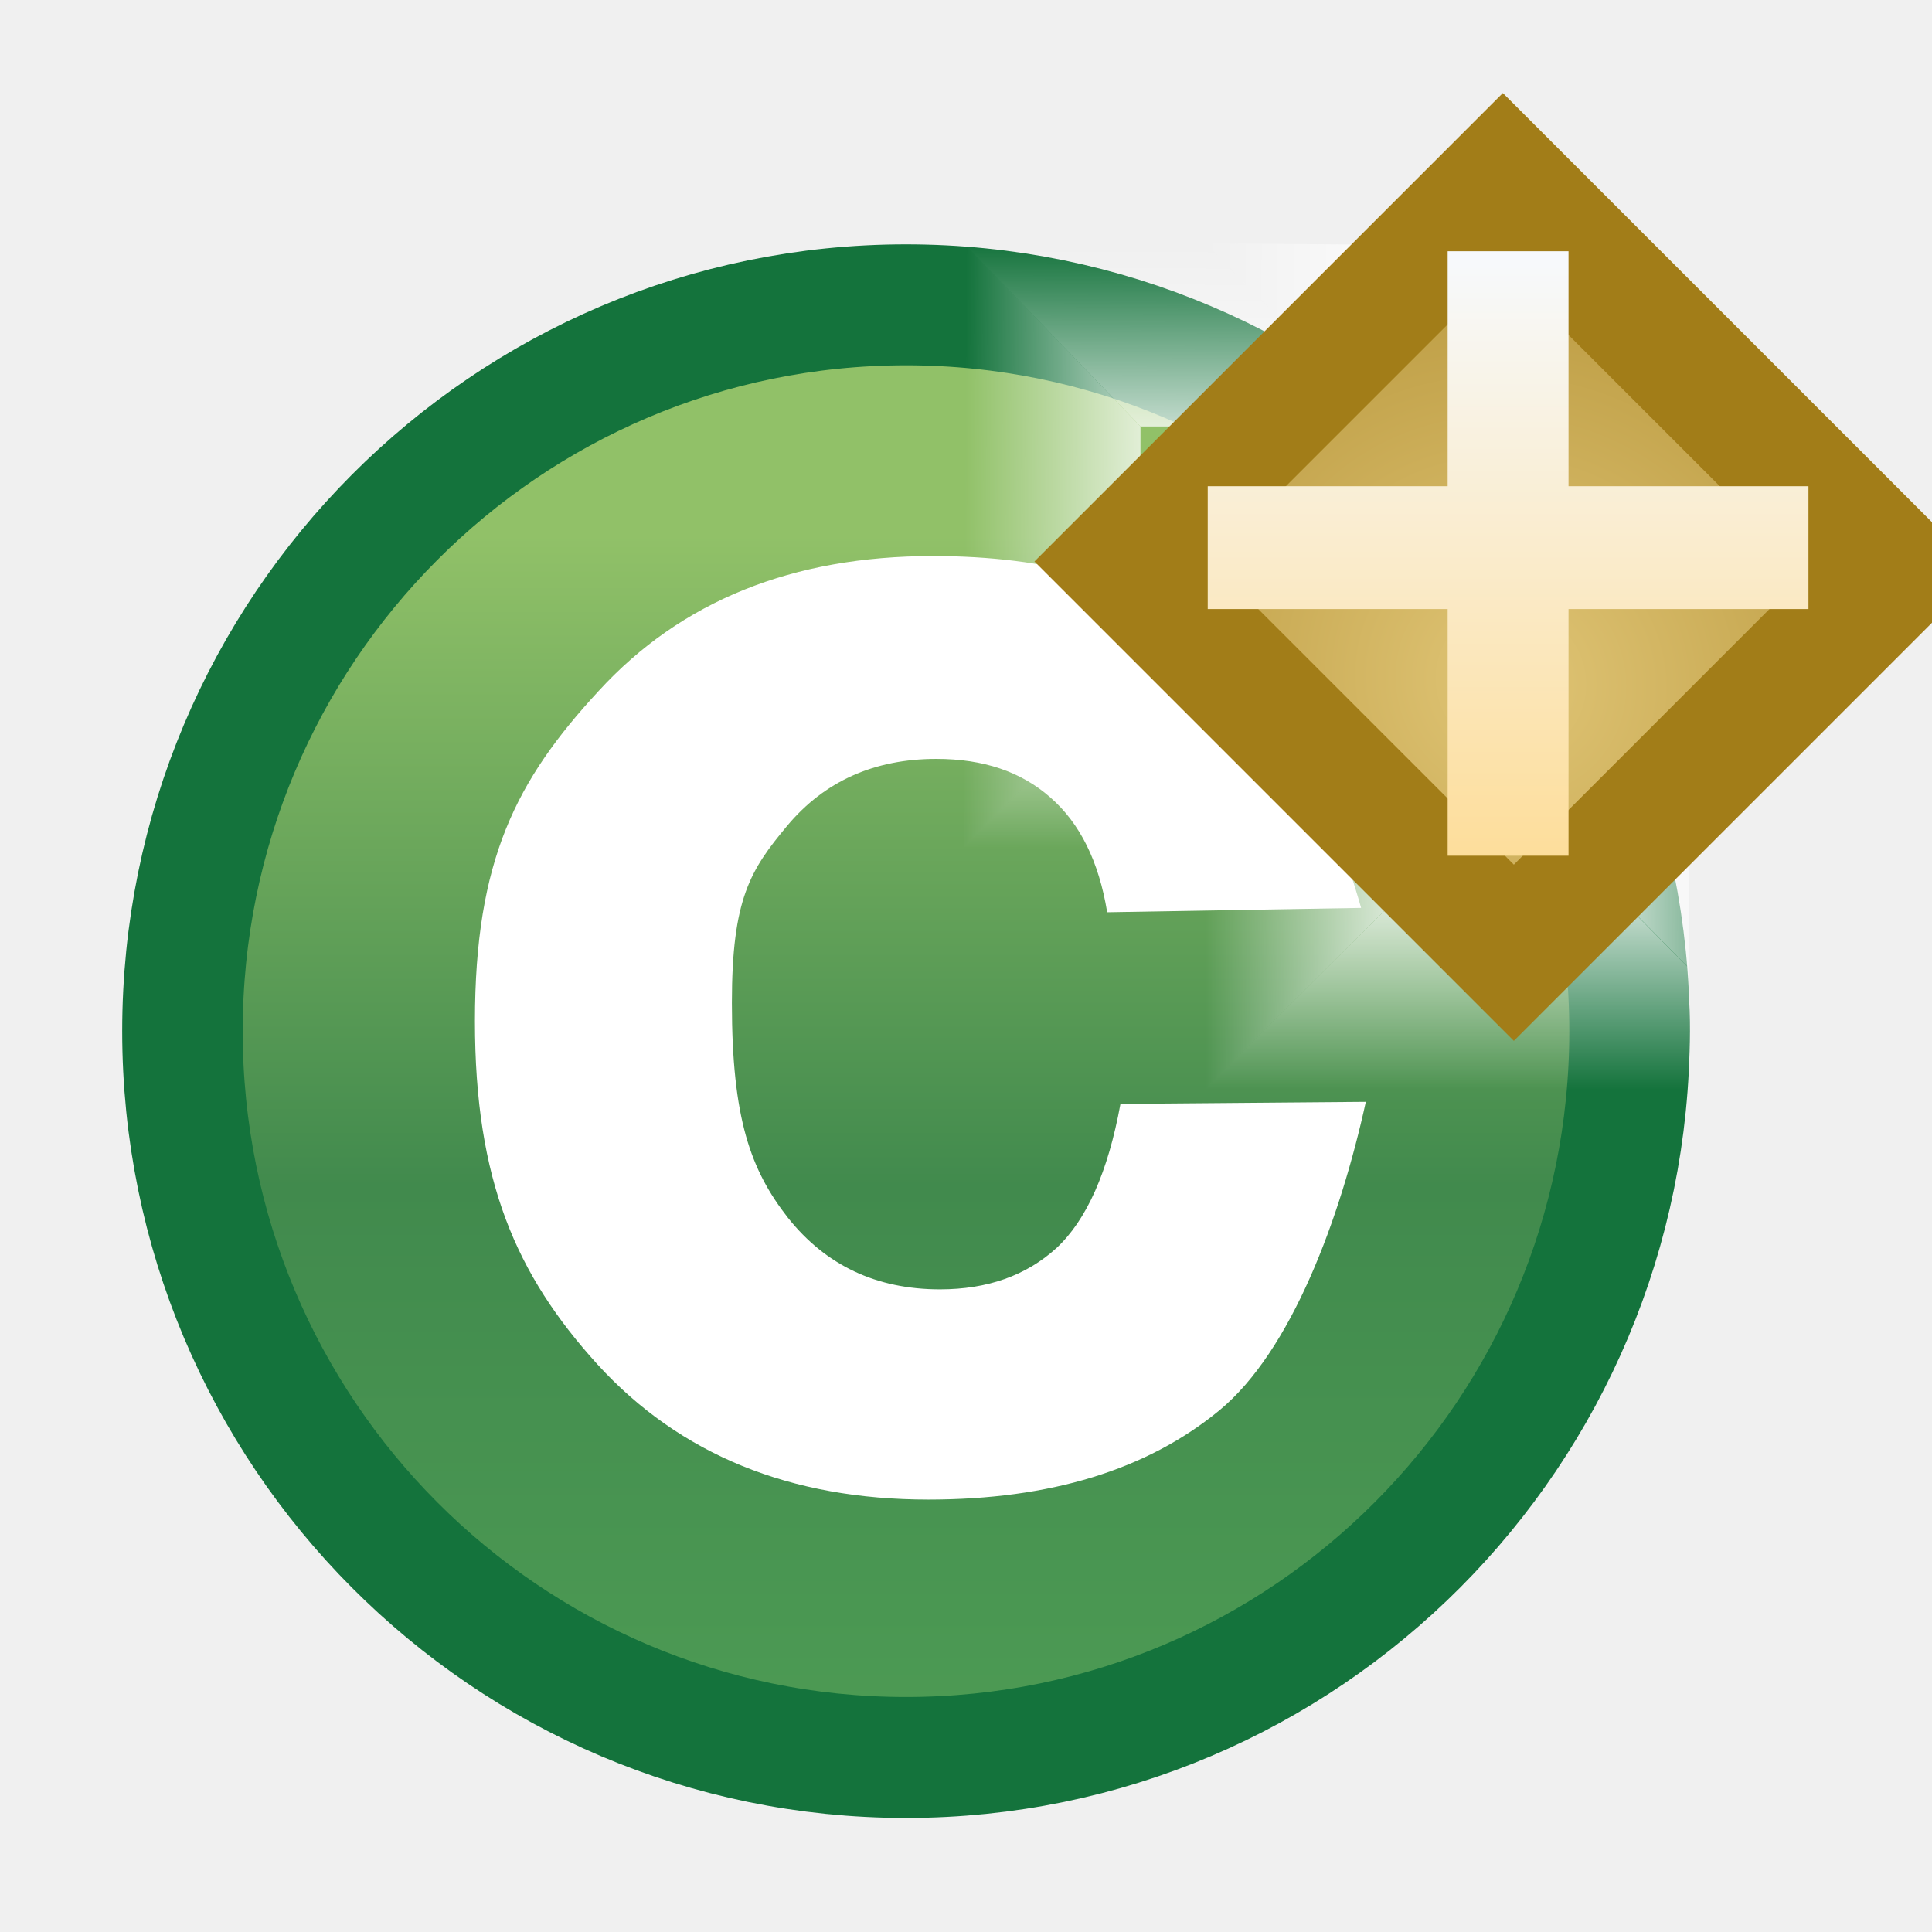
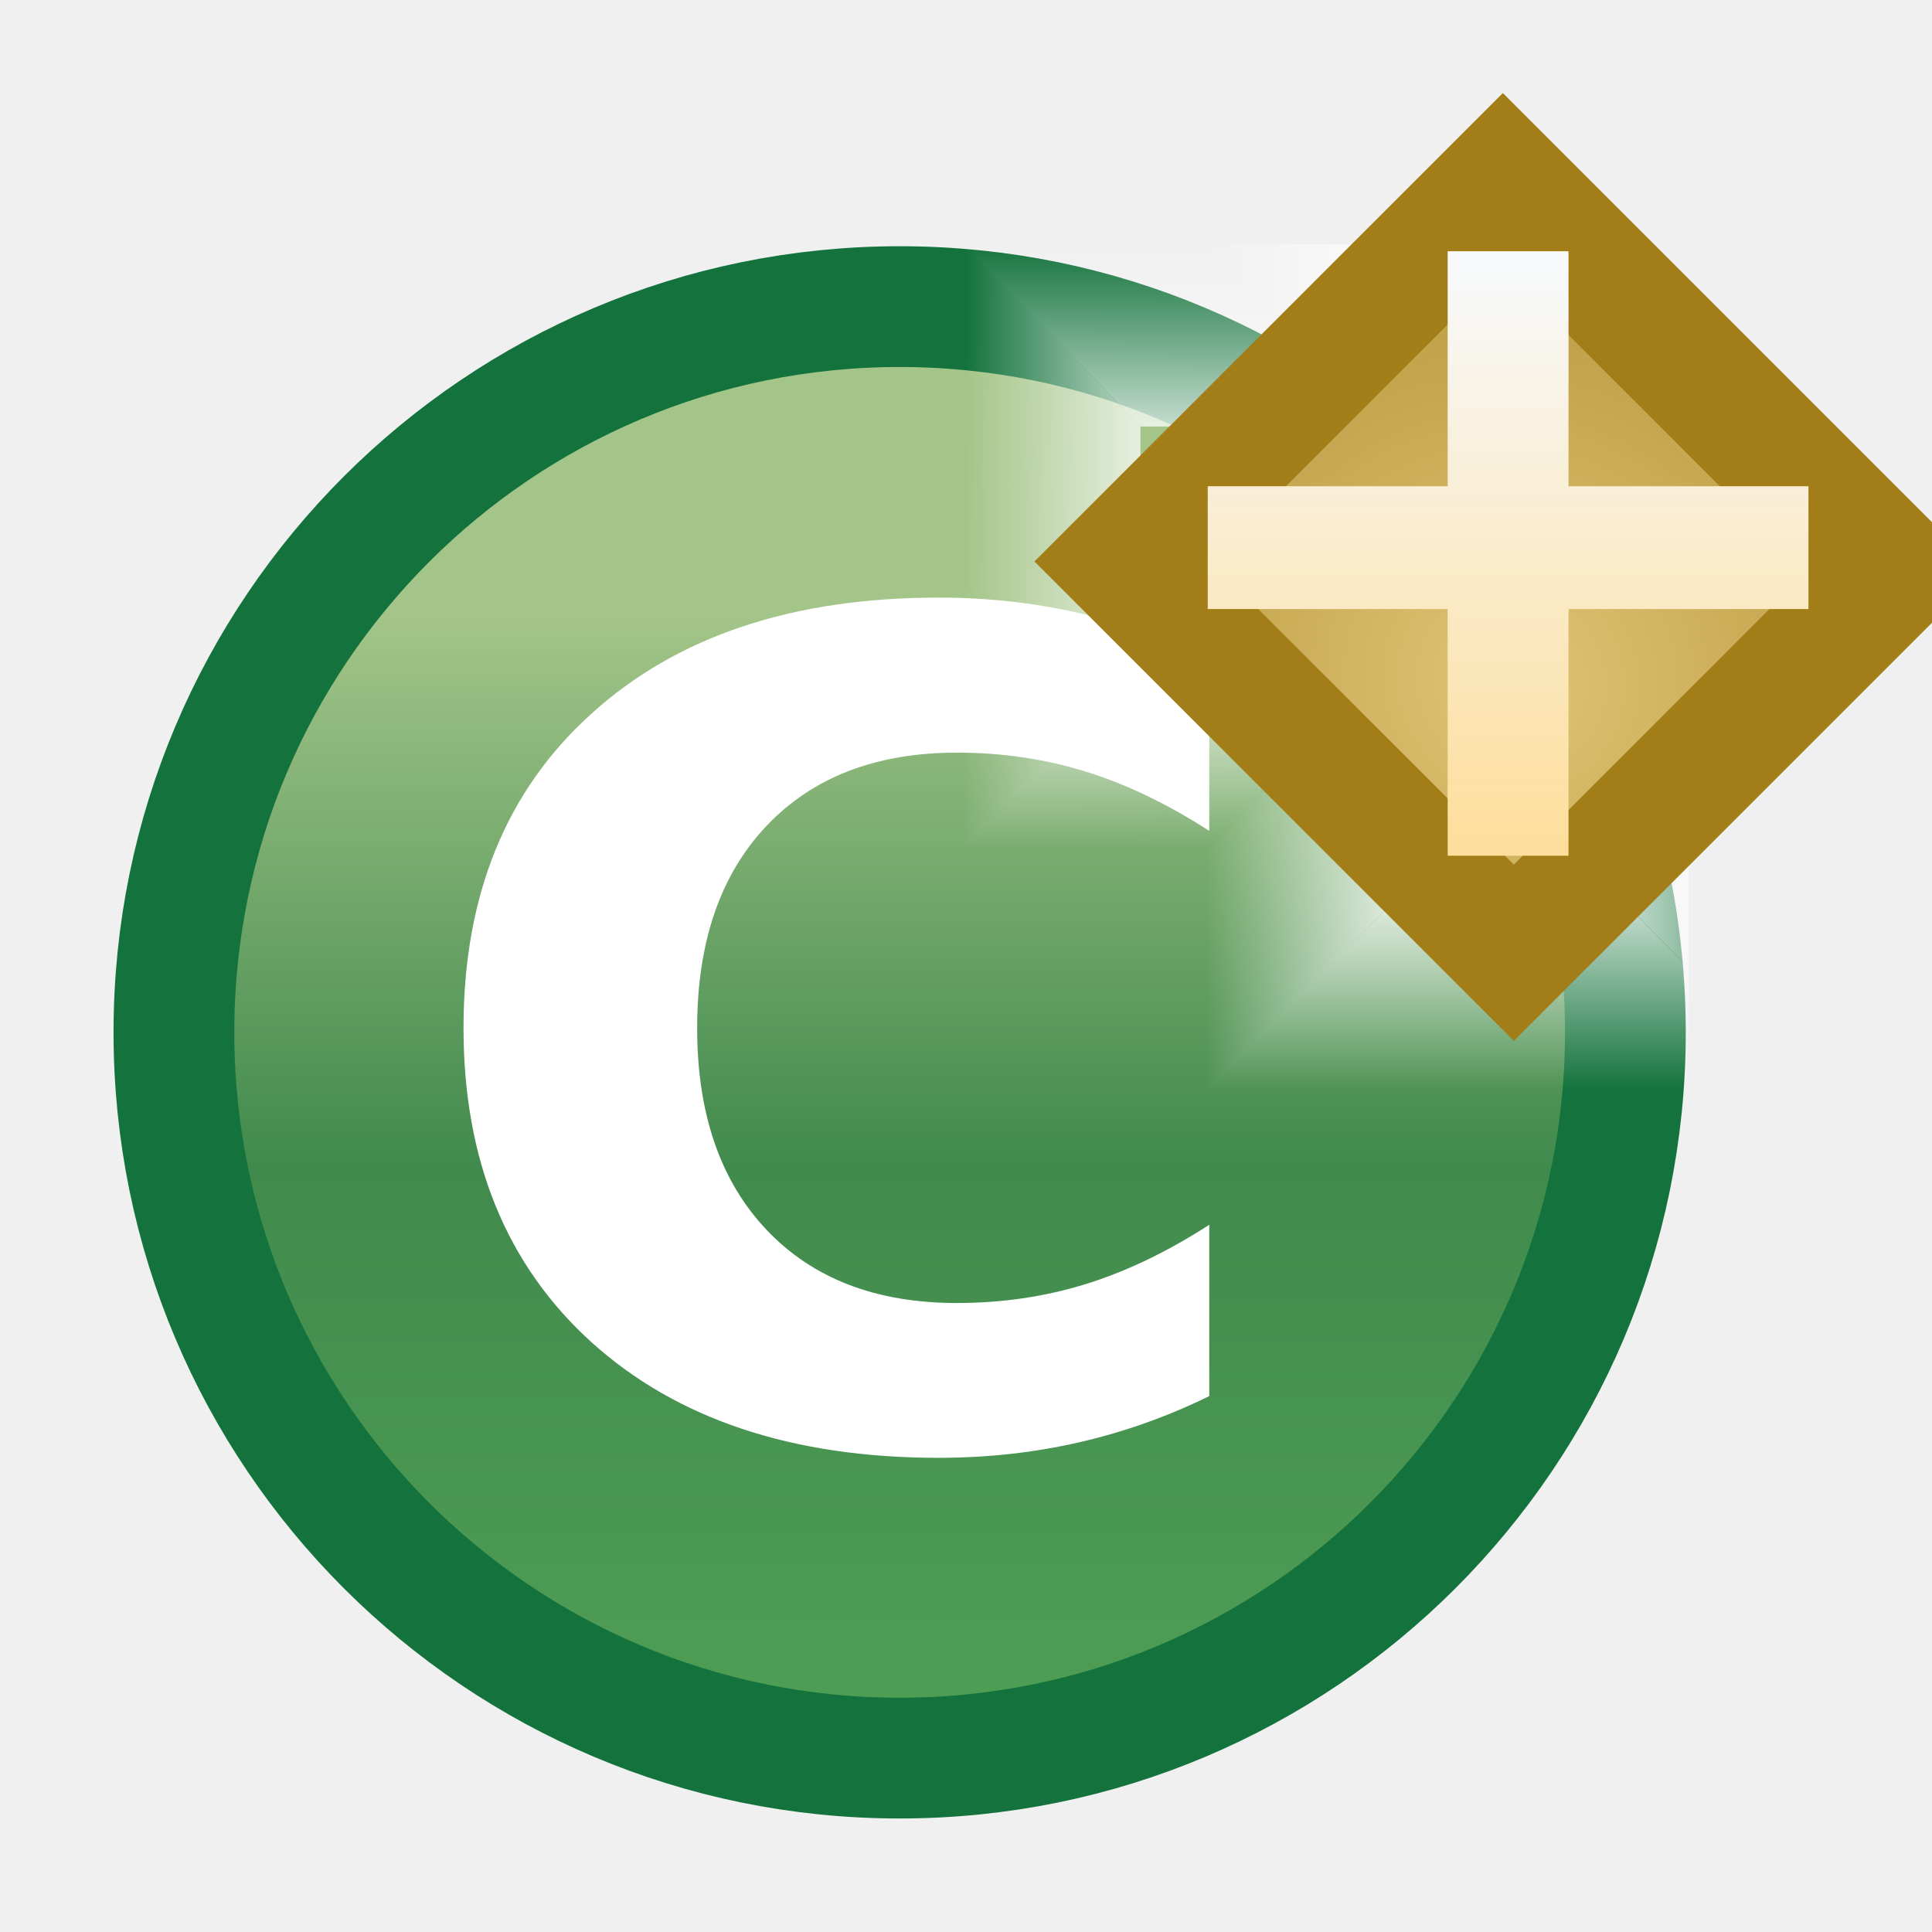
<svg xmlns="http://www.w3.org/2000/svg" xmlns:xlink="http://www.w3.org/1999/xlink" width="16" height="16" id="svg2" version="1.1">
  <defs id="defs4">
    <linearGradient y2="462.115" x2="388.637" y1="478.188" x1="388.637" gradientUnits="userSpaceOnUse" id="linearGradient3929-5" xlink:href="#linearGradient10798-1-9-3-7-6-8-9-0-9-1" />
    <linearGradient id="linearGradient10798-1-9-3-7-6-8-9-0-9-1">
      <stop style="stop-color:#4f9e55;stop-opacity:1" offset="0" id="stop10800-5-2-1-8-20-6-4-9-8-2" />
      <stop id="stop10806-6-8-5-3-9-24-8-4-3-2" offset="0.5" style="stop-color:#418a4d;stop-opacity:1" />
      <stop style="stop-color:#a4c589;stop-opacity:1" offset="1" id="stop10802-1-5-3-0-4-8-4-2-9-2" />
    </linearGradient>
    <mask id="mask8465" maskUnits="userSpaceOnUse">
      <path id="path8467" d="m 2.006,1041.372 0,0.5 0,11.031 0,0.5 0.5,0 12.938,0 0.5,0 0,-0.5 0,-11.031 0,-0.5 -0.5,0 -12.938,0 -0.5,0 z" style="font-size:medium;font-style:normal;font-variant:normal;font-weight:normal;font-stretch:normal;text-indent:0;text-align:start;text-decoration:none;line-height:normal;letter-spacing:normal;word-spacing:normal;text-transform:none;direction:ltr;block-progression:tb;writing-mode:lr-tb;text-anchor:start;baseline-shift:baseline;color:#000000;fill:#ffffff;fill-opacity:1;fill-rule:nonzero;stroke:none;stroke-width:1;marker:none;visibility:visible;display:inline;overflow:visible;enable-background:accumulate;font-family:Sans;-inkscape-font-specification:Sans" />
    </mask>
    <linearGradient id="linearGradient7540-6-33-6-3">
      <stop style="stop-color:#ffffff;stop-opacity:0.502" offset="0" id="stop7542-4-4-3-3" />
      <stop id="stop7544-5-3-8-5" offset="0.476" style="stop-color:#ffffff;stop-opacity:1" />
      <stop id="stop7546-2-9-1-2" offset="0.5" style="stop-color:#ffffff;stop-opacity:0" />
      <stop style="stop-color:#ffffff;stop-opacity:0;" offset="1" id="stop7548-9-2-0-9" />
    </linearGradient>
    <linearGradient y2="1030.341" x2="-10.16" y1="1030.341" x1="-22.454" gradientTransform="matrix(0,1,-1,0,1014.034,1046.648)" gradientUnits="userSpaceOnUse" id="linearGradient7740-1-3-1" xlink:href="#linearGradient7540-6-33-6-3" />
    <linearGradient id="linearGradient7540-2-3-8">
      <stop style="stop-color:#ffffff;stop-opacity:0.502" offset="0" id="stop7542-8-7-5" />
      <stop id="stop7544-8-2-0" offset="0.476" style="stop-color:#ffffff;stop-opacity:1" />
      <stop id="stop7546-1-7-9" offset="0.5" style="stop-color:#ffffff;stop-opacity:0" />
      <stop style="stop-color:#ffffff;stop-opacity:0;" offset="1" id="stop7548-98-9-2" />
    </linearGradient>
    <linearGradient y2="1030.341" x2="-10.16" y1="1030.341" x1="-22.454" gradientUnits="userSpaceOnUse" id="linearGradient7738-6-2-3" xlink:href="#linearGradient7540-2-3-8" />
    <linearGradient id="linearGradient7272-66-4-5-5-5">
      <stop id="stop7274-6-0-1-7-4" offset="0" style="stop-color:#8f6c10;stop-opacity:1" />
      <stop id="stop7276-66-6-3-9-1" offset="1" style="stop-color:#c9a645;stop-opacity:1" />
    </linearGradient>
    <linearGradient y2="1023.257" x2="-15.946" y1="1037.466" x1="-15.946" gradientTransform="matrix(0.9558512,0,0,0.9558512,-0.7199206,45.48839)" gradientUnits="userSpaceOnUse" id="linearGradient7736-9-7-1" xlink:href="#linearGradient7272-66-4-5-5-5" />
    <linearGradient id="linearGradient4082-3">
      <stop style="stop-color:#4476aa;stop-opacity:1" offset="0" id="stop4084-8" />
      <stop id="stop4864-7" offset="0.5" style="stop-color:#5a9ccc;stop-opacity:1" />
      <stop style="stop-color:#4476aa;stop-opacity:1" offset="1" id="stop4086-2" />
    </linearGradient>
    <linearGradient y2="1041.877" x2="8.014" y1="1039.876" x1="8.014" gradientTransform="translate(0,2.0001)" gradientUnits="userSpaceOnUse" id="linearGradient4063-8" xlink:href="#linearGradient4082-3" />
    <linearGradient id="linearGradient4994-4-5">
      <stop id="stop4996-5-9" offset="0" style="stop-color:#c5dff4;stop-opacity:1" />
      <stop id="stop4998-5-0" offset="1" style="stop-color:#ffffff;stop-opacity:0;" />
    </linearGradient>
    <linearGradient y2="1044.362" x2="-11" y1="1042.362" x1="-11" gradientUnits="userSpaceOnUse" id="linearGradient4975-2-1" xlink:href="#linearGradient4994-4-5" gradientTransform="translate(18,1.999963)" />
    <linearGradient id="linearGradient4910-4-0">
      <stop style="stop-color:#ffffff;stop-opacity:0" offset="0" id="stop4912-8-5" />
      <stop style="stop-color:#c5dff4;stop-opacity:1" offset="1" id="stop4914-8-1" />
    </linearGradient>
    <linearGradient y2="1047.362" x2="-15" y1="1047.362" x1="-13" gradientTransform="translate(18,-4.000037)" gradientUnits="userSpaceOnUse" id="linearGradient5062-4" xlink:href="#linearGradient4910-4-0" />
    <linearGradient id="linearGradient4810-5">
      <stop id="stop4812-0" offset="0" style="stop-color:#be9a4b;stop-opacity:1" />
      <stop id="stop4814-4" offset="1" style="stop-color:#7f7542;stop-opacity:1" />
    </linearGradient>
    <linearGradient xlink:href="#linearGradient4810-5" id="linearGradient4046-24" gradientUnits="userSpaceOnUse" gradientTransform="translate(0,2.000063)" x1="8.014" y1="1042.362" x2="8.014" y2="1050.071" />
    <linearGradient id="linearGradient7540-2-3-8-7">
      <stop style="stop-color:#ffffff;stop-opacity:0.502" offset="0" id="stop7542-8-7-5-3" />
      <stop id="stop7544-8-2-0-5" offset="0.476" style="stop-color:#ffffff;stop-opacity:1" />
      <stop id="stop7546-1-7-9-5" offset="0.5" style="stop-color:#ffffff;stop-opacity:0" />
      <stop style="stop-color:#ffffff;stop-opacity:0;" offset="1" id="stop7548-98-9-2-4" />
    </linearGradient>
    <linearGradient id="linearGradient7540-6-33-6-3-7">
      <stop style="stop-color:#ffffff;stop-opacity:0.502" offset="0" id="stop7542-4-4-3-3-3" />
      <stop id="stop7544-5-3-8-5-1" offset="0.476" style="stop-color:#ffffff;stop-opacity:1" />
      <stop id="stop7546-2-9-1-2-20" offset="0.5" style="stop-color:#ffffff;stop-opacity:0" />
      <stop style="stop-color:#ffffff;stop-opacity:0;" offset="1" id="stop7548-9-2-0-9-1" />
    </linearGradient>
    <linearGradient id="linearGradient7272-66-4-5-5-5-8">
      <stop id="stop7274-6-0-1-7-4-7" offset="0" style="stop-color:#8f6c10;stop-opacity:1" />
      <stop id="stop7276-66-6-3-9-1-4" offset="1" style="stop-color:#c9a645;stop-opacity:1" />
    </linearGradient>
    <linearGradient xlink:href="#linearGradient7540-2-3-8-7" id="linearGradient10540" gradientUnits="userSpaceOnUse" x1="-22.454" y1="1030.341" x2="-10.16" y2="1030.341" />
    <linearGradient xlink:href="#linearGradient7540-6-33-6-3-7" id="linearGradient10542" gradientUnits="userSpaceOnUse" gradientTransform="matrix(0,1,-1,0,1014.034,1046.648)" x1="-22.454" y1="1030.341" x2="-10.16" y2="1030.341" />
    <linearGradient xlink:href="#linearGradient7272-66-4-5-5-5-8" id="linearGradient10544" gradientUnits="userSpaceOnUse" gradientTransform="matrix(0.9558512,0,0,0.9558512,-0.7199206,45.48839)" x1="-15.946" y1="1037.466" x2="-15.946" y2="1023.257" />
    <filter color-interpolation-filters="sRGB" height="1.48" y="-0.24" width="1.48" x="-0.24" id="filter8410-9-1">
      <feGaussianBlur id="feGaussianBlur8412-2-6" stdDeviation="1.465" />
    </filter>
    <mask maskUnits="userSpaceOnUse" id="mask10620">
      <path style="font-size:13.589px;font-style:normal;font-weight:normal;line-height:125%;letter-spacing:0px;word-spacing:0px;fill:#ffffff;fill-opacity:1;stroke:#ffffff;stroke-width:2.166;stroke-linecap:round;stroke-linejoin:round;stroke-miterlimit:4;stroke-opacity:1;stroke-dasharray:none;stroke-dashoffset:0;display:inline;font-family:Sans" id="path10622" d="m 398.75,468.237 a 10.625,10.625 0 1 1 -21.25,0 10.625,10.625 0 1 1 21.25,0 z" transform="matrix(0.5548295,0,0,0.5548295,-206.9604,787.0865)" />
    </mask>
+     <filter id="filter7474-3-2-7-4-5" color-interpolation-filters="sRGB">
+       <feGaussianBlur id="feGaussianBlur7476-5-5-6-7-9" stdDeviation="0.115" />
+     </filter>
+     <filter id="filter7486-6-6-5-5-6" color-interpolation-filters="sRGB">
+       <feGaussianBlur id="feGaussianBlur7488-95-0-1-4-4" stdDeviation="0.115" />
+     </filter>
+     <filter id="filter7478-9-8-2-6-2" color-interpolation-filters="sRGB">
+       <feGaussianBlur id="feGaussianBlur7480-8-8-9-2-7" stdDeviation="0.115" />
+     </filter>
+     <filter id="filter7482-8-1-5-4-2" color-interpolation-filters="sRGB">
+       <feGaussianBlur id="feGaussianBlur7484-3-5-6-9-3" stdDeviation="0.115" />
+     </filter>
    <linearGradient xlink:href="#linearGradient7540-2-3-8-7-8" id="linearGradient10540-1" gradientUnits="userSpaceOnUse" x1="-22.454" y1="1030.341" x2="-10.16" y2="1030.341" />
    <linearGradient id="linearGradient7540-2-3-8-7-8">
      <stop style="stop-color:#ffffff;stop-opacity:0.502" offset="0" id="stop7542-8-7-5-3-2" />
      <stop id="stop7544-8-2-0-5-6" offset="0.476" style="stop-color:#ffffff;stop-opacity:1" />
      <stop id="stop7546-1-7-9-5-5" offset="0.5" style="stop-color:#ffffff;stop-opacity:0" />
      <stop style="stop-color:#ffffff;stop-opacity:0;" offset="1" id="stop7548-98-9-2-4-3" />
    </linearGradient>
    <linearGradient xlink:href="#linearGradient7540-6-33-6-3-7-4" id="linearGradient10542-0" gradientUnits="userSpaceOnUse" gradientTransform="matrix(0,1,-1,0,1014.034,1046.648)" x1="-22.454" y1="1030.341" x2="-10.16" y2="1030.341" />
    <linearGradient id="linearGradient7540-6-33-6-3-7-4">
      <stop style="stop-color:#ffffff;stop-opacity:0.502" offset="0" id="stop7542-4-4-3-3-3-3" />
      <stop id="stop7544-5-3-8-5-1-8" offset="0.476" style="stop-color:#ffffff;stop-opacity:1" />
      <stop id="stop7546-2-9-1-2-20-3" offset="0.5" style="stop-color:#ffffff;stop-opacity:0" />
      <stop style="stop-color:#ffffff;stop-opacity:0;" offset="1" id="stop7548-9-2-0-9-1-0" />
    </linearGradient>
    <linearGradient xlink:href="#linearGradient7272-66-4-5-5-5-8-6" id="linearGradient10544-4" gradientUnits="userSpaceOnUse" gradientTransform="matrix(0.9558512,0,0,0.9558512,-0.7199206,45.48839)" x1="-15.946" y1="1037.466" x2="-15.946" y2="1023.257" />
    <linearGradient id="linearGradient7272-66-4-5-5-5-8-6">
      <stop id="stop7274-6-0-1-7-4-7-6" offset="0" style="stop-color:#8f6c10;stop-opacity:1" />
      <stop id="stop7276-66-6-3-9-1-4-9" offset="1" style="stop-color:#c9a645;stop-opacity:1" />
    </linearGradient>
    <linearGradient y2="6.984" x2="10.008" y1="5" x1="10" gradientTransform="translate(-15.01562,1046.636)" gradientUnits="userSpaceOnUse" id="linearGradient6323-7-1-1" xlink:href="#linearGradient5068-6-9-4-9" />
    <linearGradient id="linearGradient5068-6-9-4-9">
      <stop id="stop5070-8-0-4-9" offset="0" style="stop-color:#ffffff;stop-opacity:1;" />
      <stop id="stop5072-3-6-1-7" offset="1" style="stop-color:#ffffff;stop-opacity:0;" />
    </linearGradient>
    <linearGradient gradientTransform="translate(-15.01562,10.2734)" gradientUnits="userSpaceOnUse" y2="1045.347" x2="12" y1="1043.362" x1="12" id="linearGradient5084-3-3-2-6" xlink:href="#linearGradient5068-6-9-4-9" />
    <linearGradient gradientTransform="translate(-15.01562,10.2734)" gradientUnits="userSpaceOnUse" y2="1043.347" x2="15.008" y1="1043.362" x1="13" id="linearGradient5086-8-0-8-5" xlink:href="#linearGradient5068-6-9-4-9" />
    <linearGradient gradientTransform="translate(-15.01562,10.2734)" gradientUnits="userSpaceOnUse" y2="1042.362" x2="10.008" y1="1042.362" x1="12" id="linearGradient5082-1-0-8-1" xlink:href="#linearGradient5068-6-9-4-9" />
    <linearGradient gradientTransform="translate(-15.01562,10.2734)" gradientUnits="userSpaceOnUse" y2="1041.347" x2="8.008" y1="1041.362" x1="10" id="linearGradient5078-8-2-1-4" xlink:href="#linearGradient5068-6-9-4-9" />
    <linearGradient gradientTransform="translate(-15.01562,10.2734)" gradientUnits="userSpaceOnUse" y2="1038.347" x2="10.008" y1="1040.362" x1="10" id="linearGradient5076-5-2-9-8" xlink:href="#linearGradient5068-6-9-4-9" />
    <linearGradient xlink:href="#linearGradient5068-6-9-4-9" id="linearGradient3500-5" gradientUnits="userSpaceOnUse" gradientTransform="translate(-15.01562,10.2734)" x1="12" y1="1038.362" x2="10.008" y2="1038.347" />
    <linearGradient gradientTransform="translate(-15.01562,10.2734)" gradientUnits="userSpaceOnUse" y2="1043.347" x2="14" y1="1041.362" x1="14" id="linearGradient5088-1-4-8-6" xlink:href="#linearGradient5068-6-9-4-9" />
    <radialGradient xlink:href="#linearGradient4528-9-5-7-9-7-3" id="radialGradient3091-1-9-6-4-6" gradientUnits="userSpaceOnUse" gradientTransform="matrix(1.850818,-8.813921e-6,8.4531434e-6,1.775059,644.2498,572.6361)" cx="-757.205" cy="-738.838" fx="-757.205" fy="-738.838" r="3.48" />
    <linearGradient id="linearGradient4528-9-5-7-9-7-3">
      <stop style="stop-color:#e0c576;stop-opacity:1;" offset="0" id="stop4530-0-5-0-5-8-4" />
      <stop style="stop-color:#9e7916;stop-opacity:1" offset="1" id="stop4532-7-9-3-3-6-1" />
    </linearGradient>
    <linearGradient xlink:href="#linearGradient6281-8-0-1-6-6-4-2-8-0" id="linearGradient3093-5-2-7-0-9" gradientUnits="userSpaceOnUse" gradientTransform="matrix(2.319989,0,0,2.319989,10.19969,1043.185)" x1="0.938" y1="4.844" x2="0.938" y2="7.549" />
    <linearGradient id="linearGradient6281-8-0-1-6-6-4-2-8-0">
      <stop id="stop6283-0-2-2-1-2-0-1-6-0" offset="0" style="stop-color:#f7f9fb;stop-opacity:1" />
      <stop id="stop6285-5-0-9-7-6-9-9-1-9" offset="1" style="stop-color:#ffd680;stop-opacity:1" />
    </linearGradient>
    <linearGradient xlink:href="#linearGradient5068-6-9-4-9" id="linearGradient3329" gradientUnits="userSpaceOnUse" gradientTransform="translate(-15.01562,1046.636)" x1="10" y1="5" x2="10.008" y2="6.984" />
    <linearGradient xlink:href="#linearGradient5068-6-9-4-9" id="linearGradient3331" gradientUnits="userSpaceOnUse" gradientTransform="translate(-15.01562,10.2734)" x1="12" y1="1043.362" x2="12" y2="1045.347" />
    <linearGradient xlink:href="#linearGradient5068-6-9-4-9" id="linearGradient3333" gradientUnits="userSpaceOnUse" gradientTransform="translate(-15.01562,10.2734)" x1="13" y1="1043.362" x2="15.008" y2="1043.347" />
    <linearGradient xlink:href="#linearGradient5068-6-9-4-9" id="linearGradient3335" gradientUnits="userSpaceOnUse" gradientTransform="translate(-15.01562,10.2734)" x1="12" y1="1042.362" x2="10.008" y2="1042.362" />
    <linearGradient xlink:href="#linearGradient5068-6-9-4-9" id="linearGradient3337" gradientUnits="userSpaceOnUse" gradientTransform="translate(-15.01562,10.2734)" x1="10" y1="1041.362" x2="8.008" y2="1041.347" />
    <linearGradient xlink:href="#linearGradient5068-6-9-4-9" id="linearGradient3339" gradientUnits="userSpaceOnUse" gradientTransform="translate(-15.01562,10.2734)" x1="10" y1="1040.362" x2="10.008" y2="1038.347" />
    <linearGradient xlink:href="#linearGradient5068-6-9-4-9" id="linearGradient3341" gradientUnits="userSpaceOnUse" gradientTransform="translate(-15.01562,10.2734)" x1="12" y1="1038.362" x2="10.008" y2="1038.347" />
    <linearGradient xlink:href="#linearGradient5068-6-9-4-9" id="linearGradient3343" gradientUnits="userSpaceOnUse" gradientTransform="translate(-15.01562,10.2734)" x1="14" y1="1041.362" x2="14" y2="1043.347" />
    <radialGradient xlink:href="#linearGradient4528-9-5-7-9-7-3" id="radialGradient3345" gradientUnits="userSpaceOnUse" gradientTransform="matrix(1.850818,-8.813921e-6,8.4531434e-6,1.775059,644.2498,572.6361)" cx="-757.205" cy="-738.838" fx="-757.205" fy="-738.838" r="3.48" />
    <linearGradient xlink:href="#linearGradient6281-8-0-1-6-6-4-2-8-0" id="linearGradient3347" gradientUnits="userSpaceOnUse" gradientTransform="matrix(2.319989,0,0,2.319989,10.19969,1043.185)" x1="0.938" y1="4.844" x2="0.938" y2="7.549" />
-     <linearGradient y2="462.115" x2="388.637" y1="478.188" x1="388.637" gradientUnits="userSpaceOnUse" id="linearGradient3929-5-7" xlink:href="#linearGradient10798-1-9-3-7-6-8-9-0-9-1-2" />
-     <linearGradient id="linearGradient10798-1-9-3-7-6-8-9-0-9-1-2">
-       <stop style="stop-color:#4f9e55;stop-opacity:1" offset="0" id="stop10800-5-2-1-8-20-6-4-9-8-2-5" />
-       <stop id="stop10806-6-8-5-3-9-24-8-4-3-2-9" offset="0.5" style="stop-color:#418a4d;stop-opacity:1" />
-       <stop style="stop-color:#91c168;stop-opacity:1;" offset="1" id="stop10802-1-5-3-0-4-8-4-2-9-2-7" />
-     </linearGradient>
-     <linearGradient y2="462.115" x2="388.637" y1="478.188" x1="388.637" gradientUnits="userSpaceOnUse" id="linearGradient3929-5-7-4" xlink:href="#linearGradient10798-1-9-3-7-6-8-9-0-9-1-2-7" />
-     <linearGradient id="linearGradient10798-1-9-3-7-6-8-9-0-9-1-2-7">
-       <stop style="stop-color:#4f9e55;stop-opacity:1" offset="0" id="stop10800-5-2-1-8-20-6-4-9-8-2-5-5" />
-       <stop id="stop10806-6-8-5-3-9-24-8-4-3-2-9-4" offset="0.5" style="stop-color:#418a4d;stop-opacity:1" />
-       <stop style="stop-color:#91c168;stop-opacity:1;" offset="1" id="stop10802-1-5-3-0-4-8-4-2-9-2-7-8" />
-     </linearGradient>
  </defs>
  <g id="layer1" style="display:inline" transform="translate(0,-1036.362)">
    <g transform="matrix(0.279033,0,0,0.279033,-100.5321,912.079)" style="display:inline" id="g11331-3-1-1">
      <g id="g13408-8" style="fill:#737986;fill-opacity:1;stroke:#595e68;stroke-opacity:1" />
    </g>
    <g transform="matrix(-1,0,0,1,16.12959,8.014063)" style="display:inline" id="g6124-3">
      <g transform="scale(-1,1)" style="font-size:13.589px;font-style:normal;font-weight:normal;line-height:125%;letter-spacing:0px;word-spacing:0px;fill:#ffffff;fill-opacity:1;stroke:none;font-family:Sans" id="text6430" />
      <g transform="scale(-1,1)" style="font-size:13.589px;font-style:normal;font-weight:normal;line-height:125%;letter-spacing:0px;word-spacing:0px;fill:#ffffff;fill-opacity:1;stroke:none;display:inline;font-family:Sans" id="g6438">
+         <path style="fill:url(#linearGradient3929-5);fill-opacity:1;stroke:#14733c;stroke-width:1.768;stroke-linecap:round;stroke-linejoin:round;stroke-miterlimit:4;stroke-opacity:1;stroke-dasharray:none;stroke-dashoffset:0;display:inline" id="path10796-2-6-2" d="m 398.75,468.237 c 0,5.868 -4.757,10.625 -10.625,10.625 -5.868,0 -10.625,-4.757 -10.625,-10.625 0,-5.868 4.757,-10.625 10.625,-10.625 5.868,0 10.625,4.757 10.625,10.625 z" transform="matrix(0.5656743,0,0,0.5656743,-228.2314,772.0279)" />
        <g id="g8461-0" mask="url(#mask10620)" style="font-size:13.589px;font-style:normal;font-weight:normal;line-height:125%;letter-spacing:0px;word-spacing:0px;fill:#ffffff;fill-opacity:1;stroke:none;display:inline;font-family:Sans" transform="translate(-16.99939,-10.04321)">
          <g id="g7590-1-0-4" transform="matrix(0.5123796,0,0,0.5123796,21.78802,514.8929)" style="fill:#ffffff;stroke:#ffffff;display:inline">
            <path id="rect6501-1-6-8-6" d="m -16.307,1023.014 c 0,0 0.755,2.755 2.663,4.663 1.909,1.909 4.663,2.663 4.663,2.663 0,0 -2.739,0.739 -4.663,2.663 -1.924,1.924 -2.663,4.663 -2.663,4.663 0,0 -0.677,-2.677 -2.663,-4.663 -1.987,-1.987 -4.663,-2.663 -4.663,-2.663 0,0 2.802,-0.802 4.663,-2.663 1.862,-1.862 2.663,-4.663 2.663,-4.663 z" style="opacity:0.85;fill:#ffffff;stroke:#ffffff;stroke-width:5.855;stroke-linecap:round;stroke-linejoin:round;stroke-miterlimit:4;stroke-opacity:1;stroke-dasharray:none;display:inline;filter:url(#filter8410-9-1)" />
          </g>
        </g>
        <g id="g10525" transform="translate(0.0625,0.625)">
          <g style="font-size:13.589px;font-style:normal;font-weight:normal;line-height:125%;letter-spacing:0px;word-spacing:0px;fill:#ffffff;fill-opacity:1;stroke:none;display:inline;font-family:Sans" transform="matrix(0.5123796,0,0,0.5123796,4.538635,504.1621)" id="g7590-1-9" />
        </g>
-         <g transform="matrix(-1,0,0,1,-11.08033,0.5548372)" style="display:inline" id="g3148">
-           <g id="g6124-3-3" style="display:inline" transform="translate(-10.04176,-0.5107632)">
-             <g id="text6430-8" style="font-size:13.589px;font-style:normal;font-weight:normal;line-height:125%;letter-spacing:0px;word-spacing:0px;fill:#ffffff;fill-opacity:1;stroke:none;font-family:Sans" transform="scale(-1,1)" />
-             <g id="g6438-0" style="font-size:13.589px;font-style:normal;font-weight:normal;line-height:125%;letter-spacing:0px;word-spacing:0px;fill:#ffffff;fill-opacity:1;stroke:none;display:inline;font-family:Sans" transform="scale(-1,1)">
-               <path transform="matrix(0.6688434,0,0,0.6713976,-267.1827,722.4703)" d="m 397.084,468.237 a 8.959,8.959 0 0 1 -8.959,8.959 8.959,8.959 0 0 1 -8.959,-8.959 8.959,8.959 0 0 1 8.959,-8.959 8.959,8.959 0 0 1 8.959,8.959 z" id="path10796-2-6-2-9" style="fill:url(#linearGradient3929-5-7-4);fill-opacity:1;stroke:#14733c;stroke-width:1.492;stroke-linecap:round;stroke-linejoin:round;stroke-miterlimit:4;stroke-opacity:1;stroke-dasharray:none;stroke-dashoffset:0;display:inline" />
-               <g id="text3782" style="font-size:15.569px;fill:#ffffff;font-family:Sans" transform="scale(0.9440051,1.059316)" />
-             </g>
-           </g>
-           <path id="path3817" style="font-style:normal;font-variant:normal;font-weight:bold;font-stretch:normal;font-size:15.569px;line-height:125%;font-family:Arial;-inkscape-font-specification:'Arial Bold';letter-spacing:0px;word-spacing:0px;display:inline;fill:#ffffff;fill-opacity:1;stroke:none" d="m -4.12,1035.348 c 0.069,-0.421 0.226,-0.738 0.471,-0.951 0.241,-0.213 0.555,-0.319 0.943,-0.319 0.515,0 0.928,0.185 1.237,0.555 0.304,0.365 0.457,0.603 0.457,1.465 3e-6,0.958 -0.155,1.385 -0.464,1.78 -0.314,0.395 -0.734,0.593 -1.259,0.593 -0.393,0 -0.714,-0.114 -0.965,-0.342 -0.25,-0.233 -0.427,-0.631 -0.53,-1.194 l -2.032,-0.017 c 0.211,0.963 0.616,2.065 1.215,2.557 0.599,0.492 1.402,0.737 2.408,0.737 1.144,0 2.057,-0.372 2.739,-1.118 0.677,-0.745 1.016,-1.526 1.016,-2.844 0,-1.333 -0.341,-1.995 -1.024,-2.734 -0.682,-0.745 -1.605,-1.118 -2.769,-1.118 -0.952,0 -1.708,0.213 -2.268,0.639 -0.565,0.42 -1.032,1.408 -1.278,2.275 z" />
-         </g>
+         <path id="path6435" style="font-variant:normal;font-weight:bold;font-stretch:normal;fill:#ffffff;font-family:Sans;-inkscape-font-specification:Sans Bold;stroke-width:1;stroke-miterlimit:4;stroke-dasharray:none" d="m -6.115,1039.91 c -0.344,0.169 -0.702,0.296 -1.075,0.382 -0.373,0.086 -0.762,0.129 -1.167,0.129 -1.209,0 -2.167,-0.319 -2.874,-0.957 -0.707,-0.641 -1.06,-1.509 -1.06,-2.603 -1e-6,-1.098 0.353,-1.966 1.06,-2.603 0.707,-0.641 1.665,-0.961 2.874,-0.961 0.405,0 0.794,0.043 1.167,0.129 0.373,0.086 0.731,0.213 1.075,0.382 l 0,1.421 c -0.347,-0.224 -0.689,-0.388 -1.026,-0.492 -0.337,-0.104 -0.692,-0.156 -1.065,-0.156 -0.668,0 -1.193,0.203 -1.576,0.607 -0.383,0.405 -0.574,0.963 -0.574,1.674 -2e-6,0.708 0.191,1.265 0.574,1.67 0.383,0.405 0.908,0.607 1.576,0.607 0.373,0 0.728,-0.052 1.065,-0.156 0.337,-0.104 0.679,-0.268 1.026,-0.492 l 0,1.421" />
      </g>
      <g style="display:inline" id="g6432" transform="matrix(-1,0,0,1,1.137506,-18.25614)">
        <path style="fill:url(#linearGradient3329);fill-opacity:1;stroke:none;display:inline" d="m -7.008,1053.62 2,0 1.492,-1.484 -2.031,0 z" id="path5581-1-1" />
        <path style="fill:url(#linearGradient3331);fill-opacity:1;stroke:none;display:inline" d="m -5.008,1055.62 4,0 0,-1 -0.477,-0.484 -2.031,0 z" id="path5581-1-1-8" />
        <path style="fill:url(#linearGradient3333);fill-opacity:1;stroke:none;display:inline" d="m -1.484,1052.136 0,2 0.477,0.484 0,-2 z" id="path5581-1-1-7" />
        <path style="fill:url(#linearGradient3335);fill-opacity:1;stroke:none;display:inline" d="m -5.008,1053.62 0,2 1.492,-1.484 0,-2 z" id="path5581-1-1-6" />
        <path style="fill:url(#linearGradient3337);fill-opacity:1;stroke:none;display:inline" d="m -7.008,1048.62 0,5 1.461,-1.484 0,-2 z" id="path5581-1-1-1" />
        <path style="fill:url(#linearGradient3339);fill-opacity:1;stroke:none;display:inline" d="m -5.008,1048.62 -2,0 1.461,1.516 2.031,0 z" id="path5581-1-1-89" />
        <path style="fill:url(#linearGradient3341);fill-opacity:1;stroke:none;display:inline" d="m -5.008,1048.62 0,0 1.504,1.527 0,-1.516 z" id="path5581-1-1-2" />
        <path style="fill:url(#linearGradient3343);fill-opacity:1;stroke:none;display:inline" d="m -1.012,1052.136 -0.473,0 0.477,0.484 -0.004,0 z" id="path5581-1-1-79" />
        <g style="display:inline" id="g4514" transform="translate(-5.536708,-5.624035)">
          <g id="g4522" transform="translate(-9.9375,0)">
            <rect style="fill:url(#radialGradient3345);fill-opacity:1;stroke:#a27d18;stroke-width:1.032;stroke-miterlimit:4;stroke-opacity:1;stroke-dasharray:none;display:inline" id="rect3910" width="4.583" height="4.454" x="-758.823" y="-740.411" transform="matrix(-0.7071068,-0.7071068,0.7071068,-0.7071068,0,0)" />
            <path id="path5581-5-5" d="m 12.471,1054.309 1.001,0 0,1.946 1.987,0 0,1.017 -1.987,0 0,2.043 -1.001,0 0,-2.043 -1.987,0 0,-1.017 1.987,0 z" style="fill:url(#linearGradient3347);fill-opacity:1;stroke:none;display:inline" />
          </g>
        </g>
      </g>
    </g>
  </g>
</svg>
